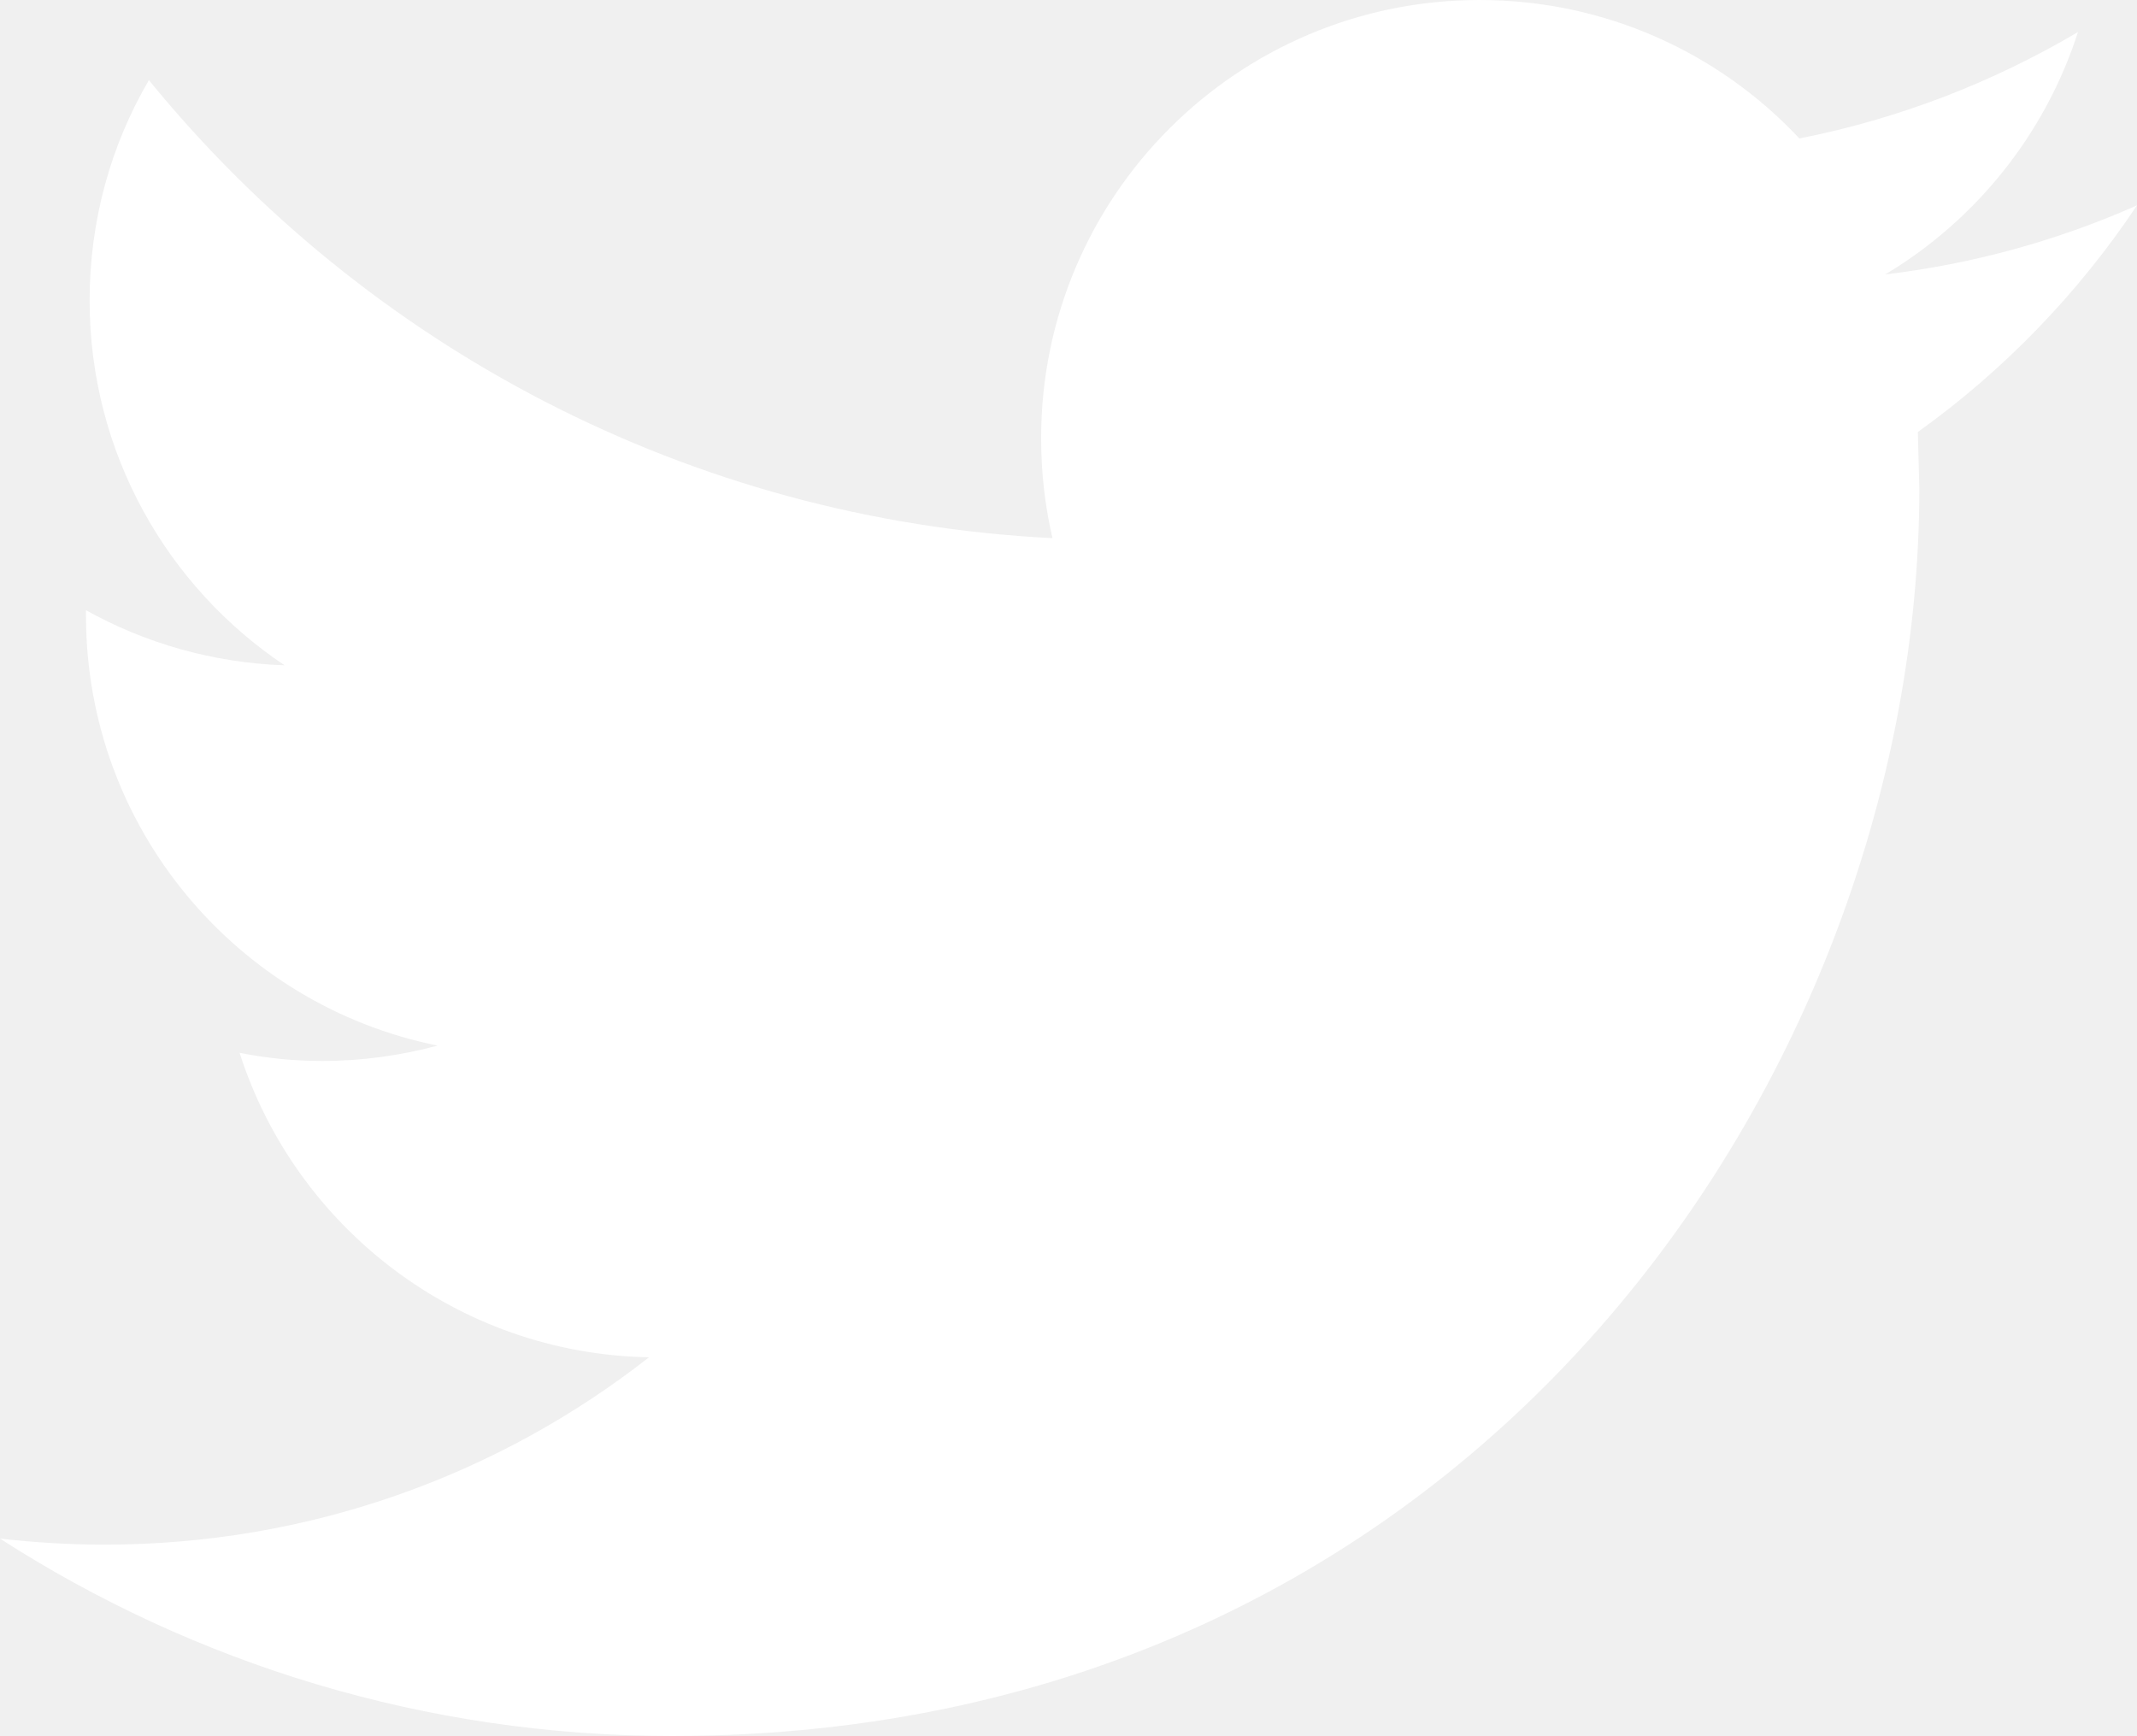
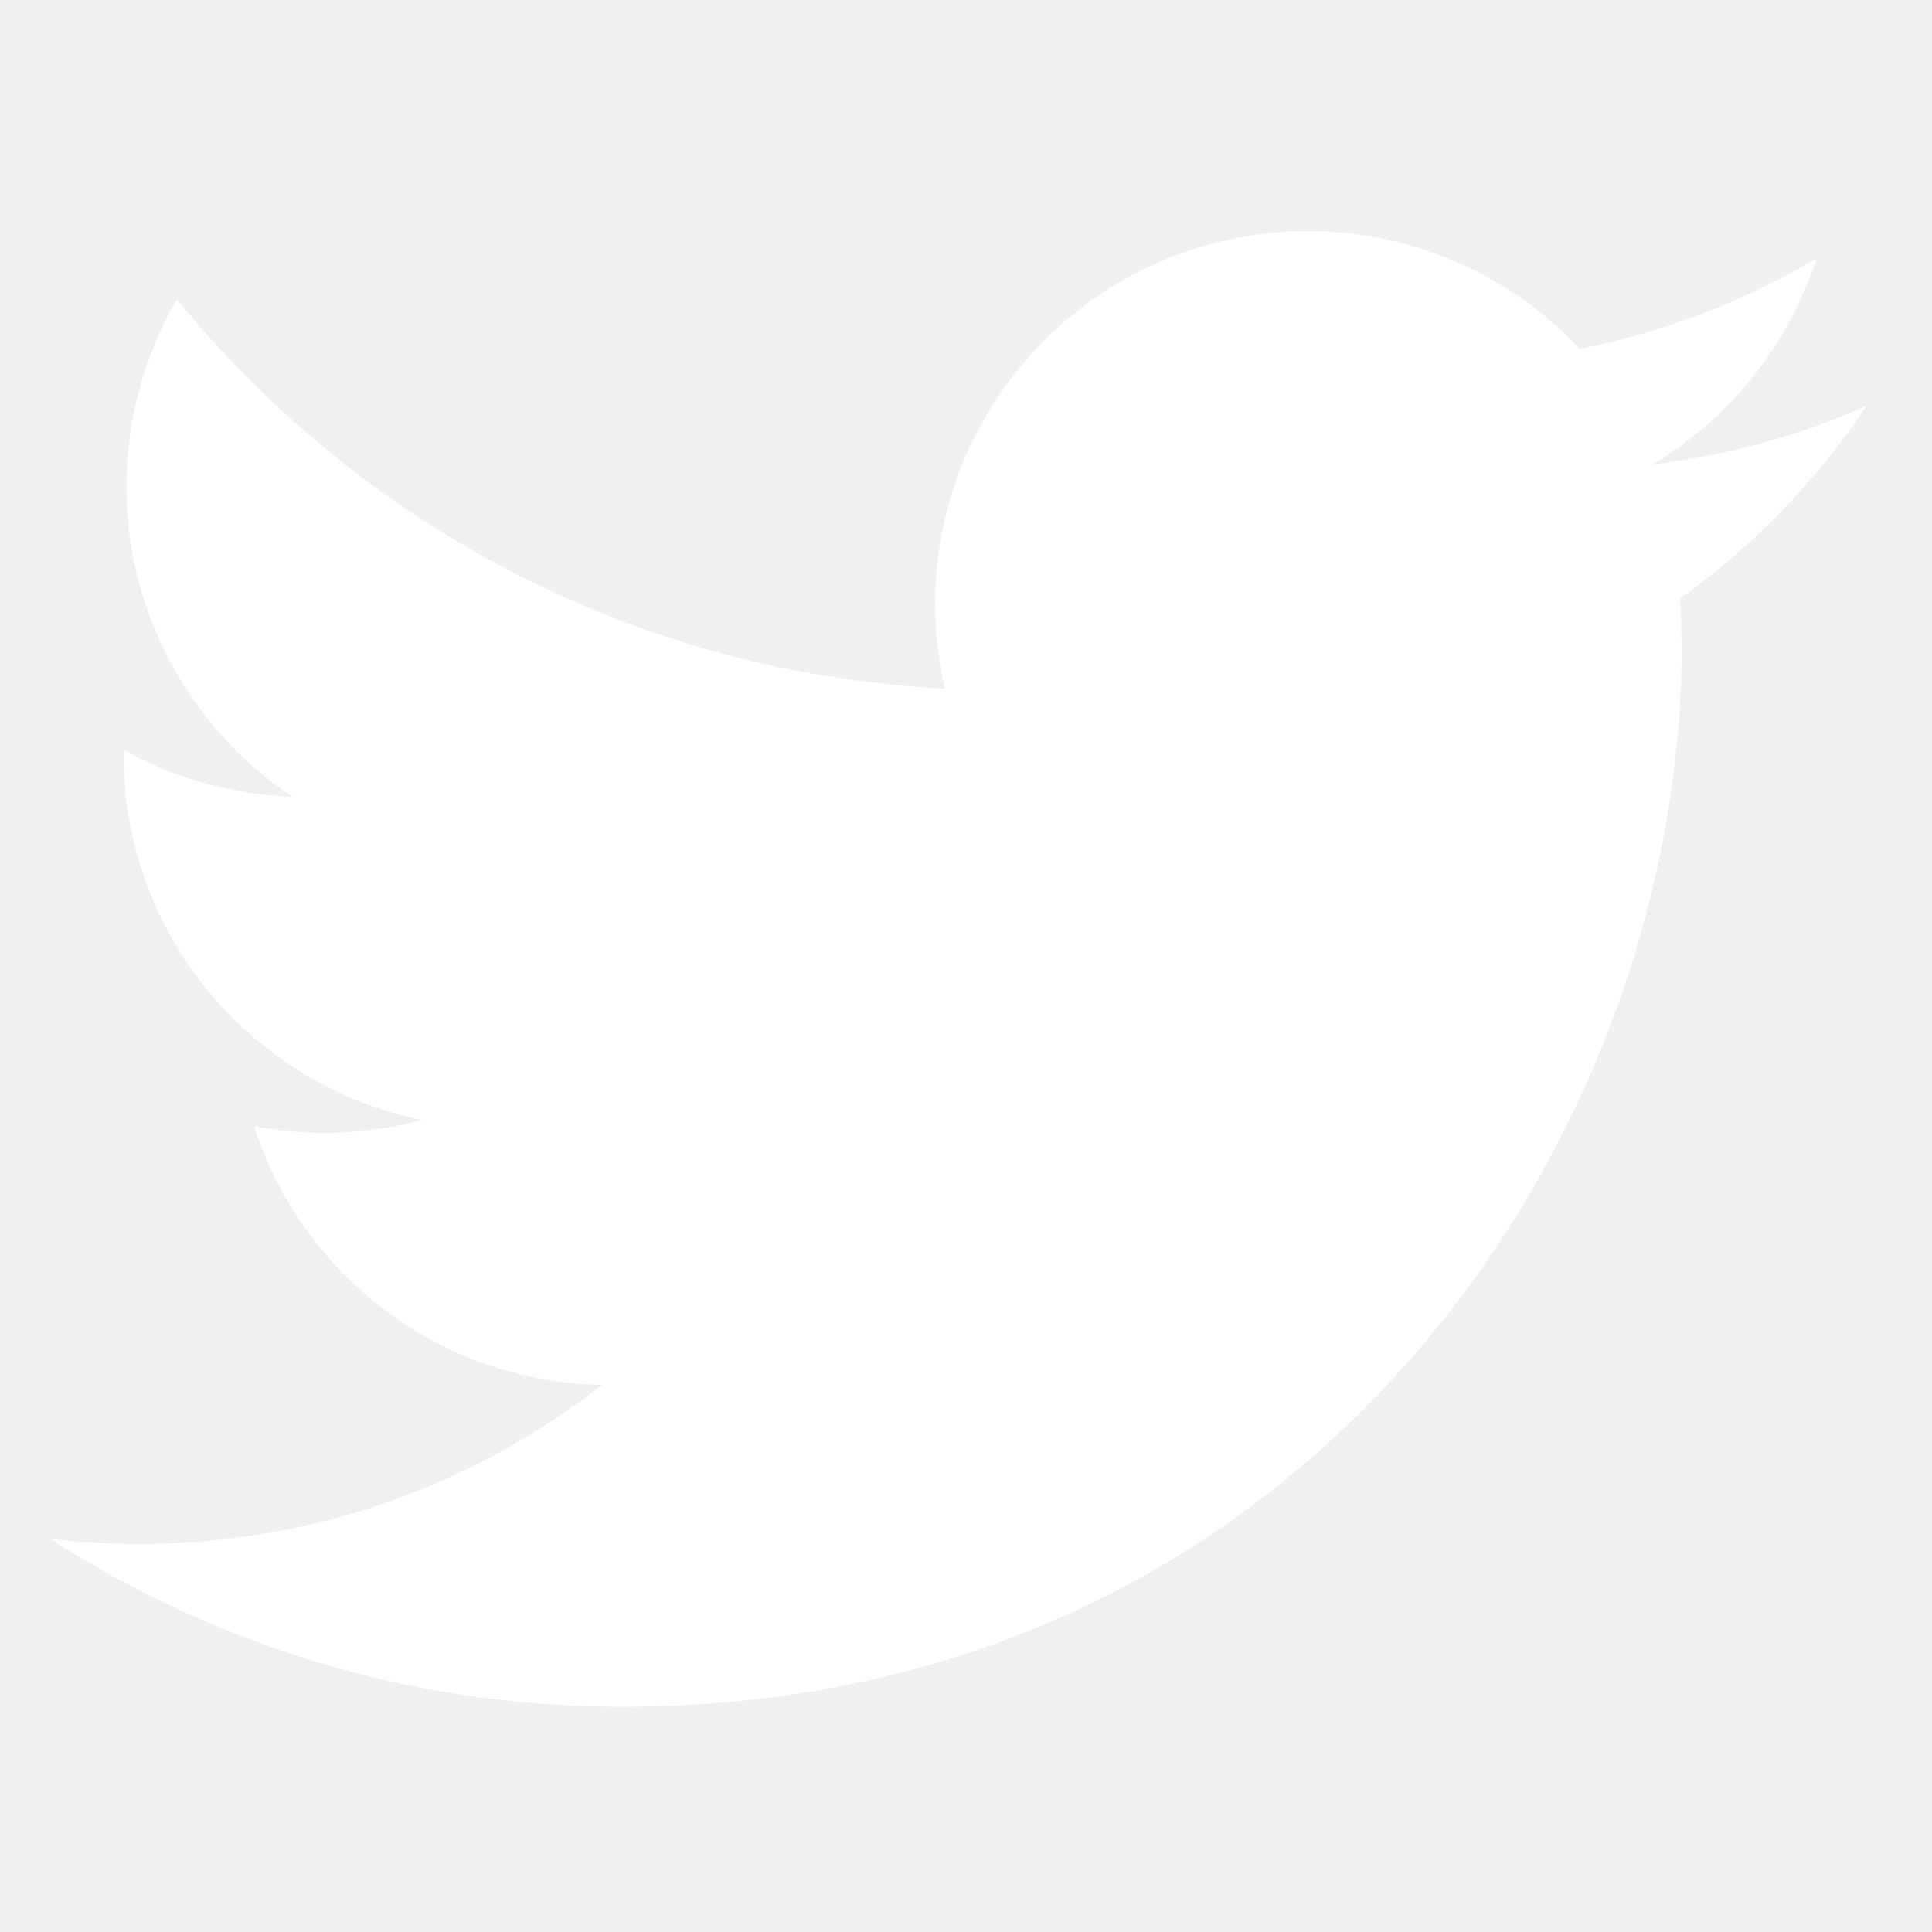
- <svg xmlns="http://www.w3.org/2000/svg" version="1.1" id="Capa_1" x="0px" y="0px" width="16.002px" height="13px" viewBox="-0.001 0 16.002 13" enable-background="new -0.001 0 16.002 13" xml:space="preserve">
-   <path fill="#FFFFFF" d="M16.001,1.538c-0.589,0.261-1.221,0.438-1.885,0.517c0.678-0.406,1.197-1.05,1.443-1.815  c-0.636,0.376-1.338,0.649-2.086,0.797C12.875,0.398,12.022,0,11.078,0C9.265,0,7.795,1.47,7.795,3.282  c0,0.257,0.029,0.508,0.085,0.748C5.152,3.893,2.733,2.586,1.114,0.6C0.831,1.084,0.67,1.648,0.67,2.25  c0,1.139,0.58,2.144,1.46,2.732C1.592,4.964,1.086,4.816,0.643,4.57v0.041c0,1.59,1.132,2.917,2.633,3.219  C3.001,7.904,2.711,7.945,2.411,7.945c-0.212,0-0.417-0.021-0.618-0.061c0.418,1.305,1.63,2.254,3.066,2.28  c-1.123,0.88-2.539,1.403-4.077,1.403c-0.265,0-0.526-0.016-0.783-0.045C1.452,12.456,3.177,13,5.031,13  c6.038,0,9.34-5.002,9.34-9.34L14.36,3.235C15.004,2.774,15.562,2.196,16.001,1.538z" />
+ <svg xmlns="http://www.w3.org/2000/svg" version="1.1" id="Capa_1" x="0px" y="0px" width="64px" height="64px" viewBox="-0.001 0 64 64" enable-background="new -0.001 0 64 64" xml:space="preserve">
+   <path fill="#FFFFFF" d="M61.834,13.442c-2.215,0.981-4.589,1.647-7.088,1.944c2.548-1.527,4.501-3.949,5.428-6.823  c-2.394,1.413-5.031,2.438-7.844,2.996c-2.25-2.403-5.454-3.9-9.007-3.9c-6.818,0-12.345,5.528-12.345,12.342  c0,0.965,0.111,1.908,0.32,2.812C21.039,22.297,11.947,17.384,5.86,9.916c-1.065,1.818-1.671,3.939-1.671,6.203  c0,4.283,2.181,8.062,5.49,10.273c-2.024-0.068-3.925-0.625-5.59-1.549v0.151c0,5.98,4.256,10.968,9.9,12.105  c-1.034,0.279-2.126,0.433-3.252,0.433c-0.797,0-1.568-0.08-2.325-0.229c1.573,4.908,6.129,8.477,11.529,8.572  c-4.223,3.308-9.547,5.272-15.329,5.272c-0.997,0-1.979-0.059-2.946-0.169c5.465,3.514,11.949,5.561,18.921,5.561  c22.704,0,35.118-18.807,35.118-35.119l-0.04-1.6C58.083,18.09,60.181,15.916,61.834,13.442z" />
</svg>
